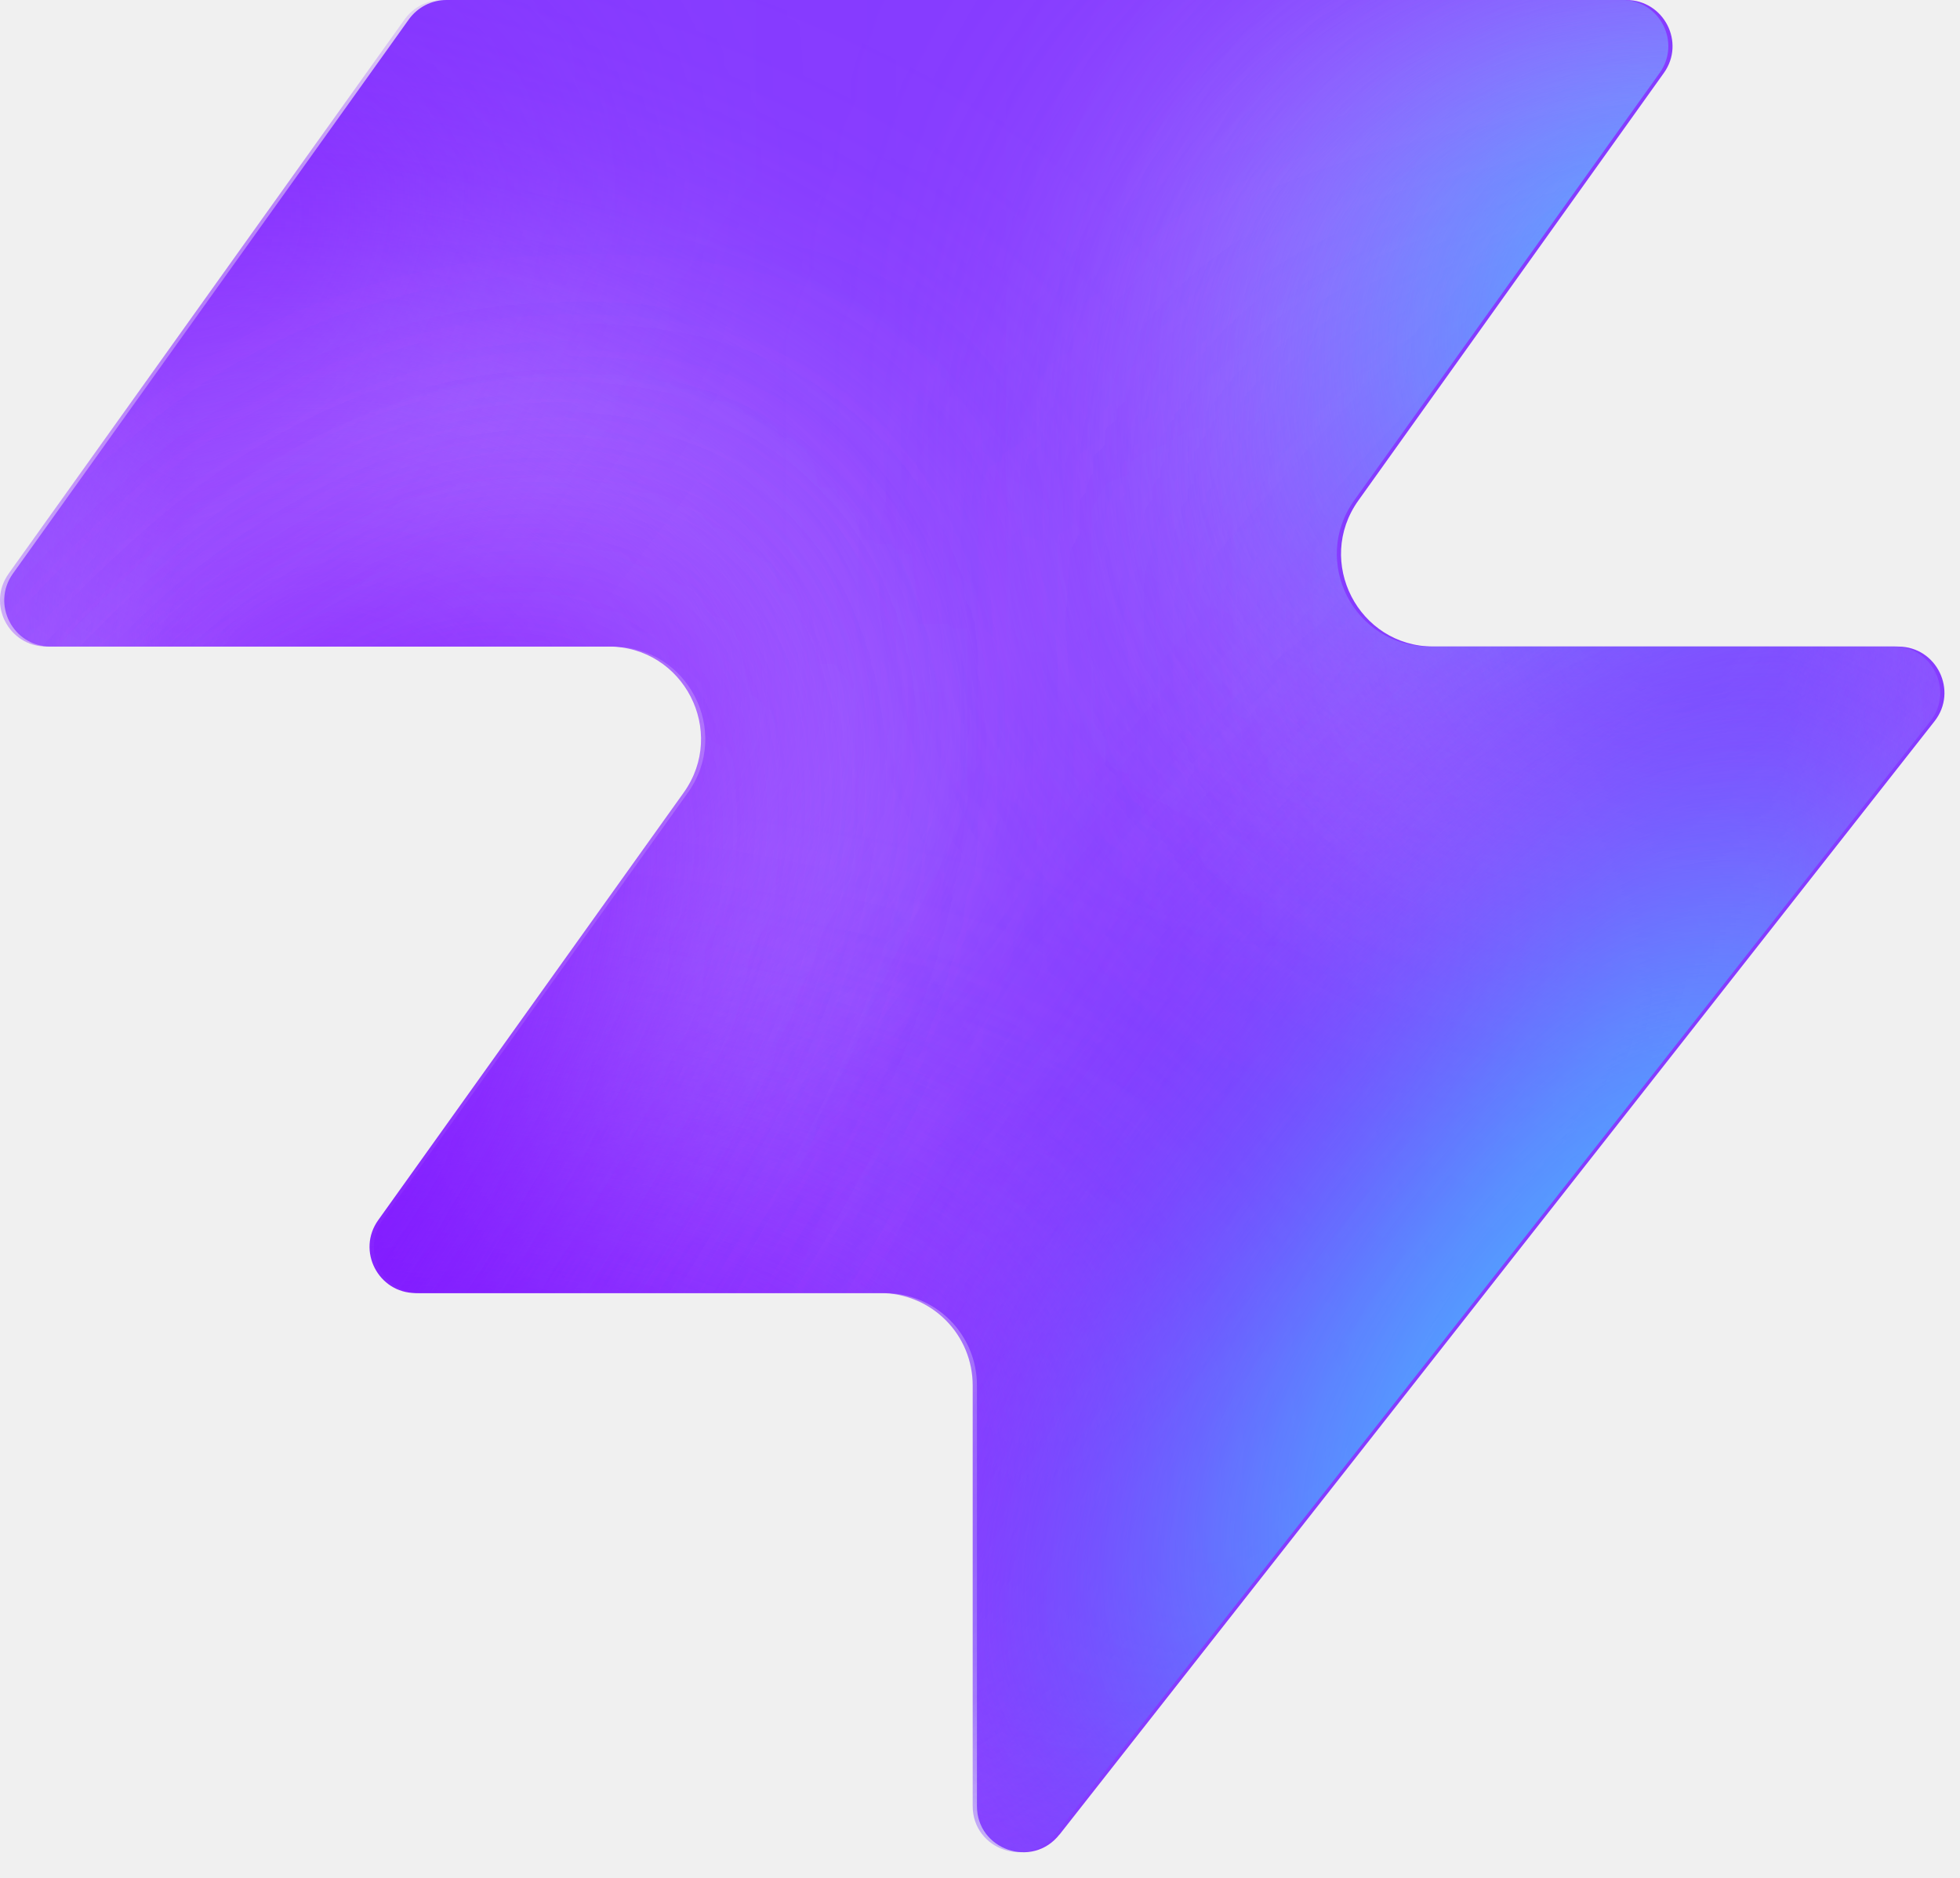
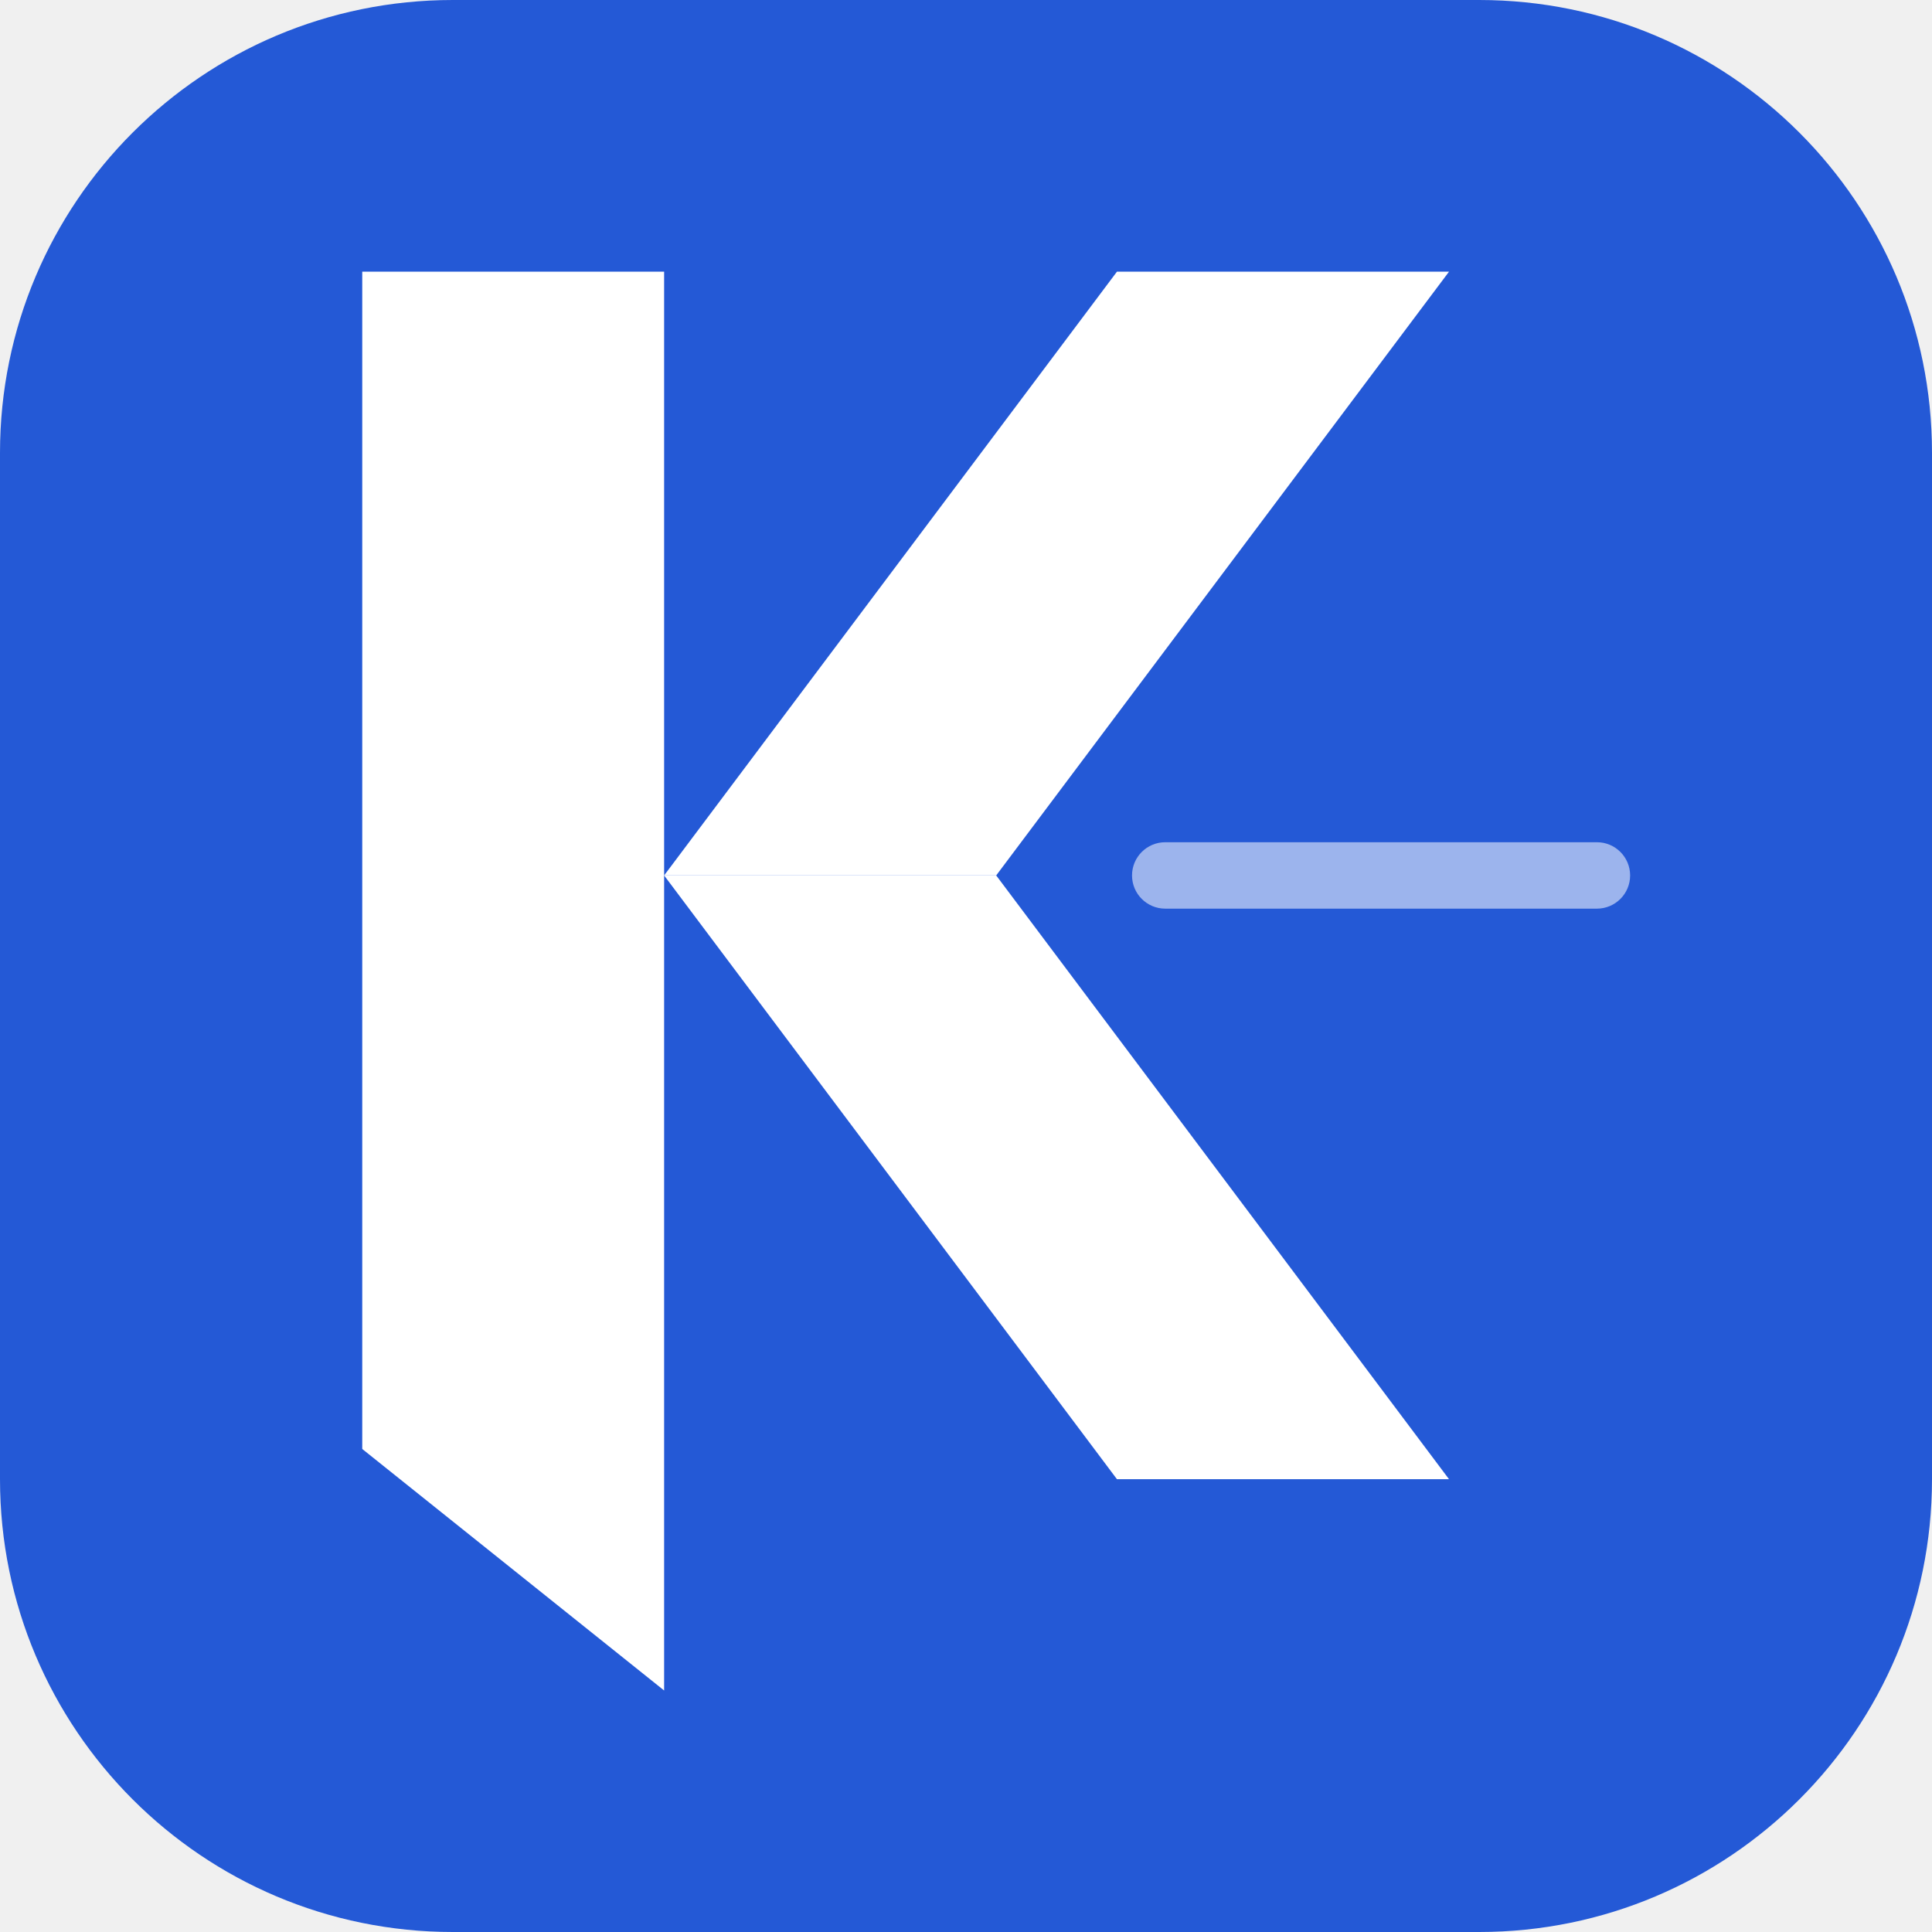
- <svg xmlns="http://www.w3.org/2000/svg" width="48" height="46" fill="none" viewBox="0 0 48 46">
-   <path fill="#863bff" d="M25.946 44.938c-.664.845-2.021.375-2.021-.698V33.937a2.26 2.26 0 0 0-2.262-2.262H10.287c-.92 0-1.456-1.04-.92-1.788l7.48-10.471c1.07-1.497 0-3.578-1.842-3.578H1.237c-.92 0-1.456-1.04-.92-1.788L10.013.474c.214-.297.556-.474.92-.474h28.894c.92 0 1.456 1.04.92 1.788l-7.48 10.471c-1.07 1.498 0 3.579 1.842 3.579h11.377c.943 0 1.473 1.088.89 1.83L25.947 44.94z" style="fill:#863bff;fill:color(display-p3 .525 .23 1);fill-opacity:1" />
-   <mask id="a" width="48" height="46" x="0" y="0" maskUnits="userSpaceOnUse" style="mask-type:alpha">
-     <path fill="#000" d="M25.842 44.938c-.664.844-2.021.375-2.021-.698V33.937a2.26 2.26 0 0 0-2.262-2.262H10.183c-.92 0-1.456-1.04-.92-1.788l7.48-10.471c1.07-1.498 0-3.579-1.842-3.579H1.133c-.92 0-1.456-1.04-.92-1.787L9.91.473c.214-.297.556-.474.92-.474h28.894c.92 0 1.456 1.04.92 1.788l-7.48 10.471c-1.07 1.498 0 3.578 1.842 3.578h11.377c.943 0 1.473 1.088.89 1.832L25.843 44.94z" style="fill:#000;fill-opacity:1" />
-   </mask>
-   <g mask="url(#a)">
-     <g filter="url(#b)">
-       <ellipse cx="5.508" cy="14.704" fill="#ede6ff" rx="5.508" ry="14.704" style="fill:#ede6ff;fill:color(display-p3 .927 .903 1);fill-opacity:1" transform="matrix(.00324 1 1 -.00324 -4.47 31.516)" />
-     </g>
-     <g filter="url(#c)">
-       <ellipse cx="10.399" cy="29.851" fill="#ede6ff" rx="10.399" ry="29.851" style="fill:#ede6ff;fill:color(display-p3 .927 .903 1);fill-opacity:1" transform="matrix(.00324 1 1 -.00324 -39.328 7.883)" />
-     </g>
-     <g filter="url(#d)">
-       <ellipse cx="5.508" cy="30.487" fill="#7e14ff" rx="5.508" ry="30.487" style="fill:#7e14ff;fill:color(display-p3 .492 .077 1);fill-opacity:1" transform="rotate(89.814 -25.913 -14.639)scale(1 -1)" />
-     </g>
-     <g filter="url(#e)">
-       <ellipse cx="5.508" cy="30.599" fill="#7e14ff" rx="5.508" ry="30.599" style="fill:#7e14ff;fill:color(display-p3 .492 .077 1);fill-opacity:1" transform="rotate(89.814 -32.644 -3.334)scale(1 -1)" />
-     </g>
-     <g filter="url(#f)">
-       <ellipse cx="5.508" cy="30.599" fill="#7e14ff" rx="5.508" ry="30.599" style="fill:#7e14ff;fill:color(display-p3 .492 .077 1);fill-opacity:1" transform="matrix(.00324 1 1 -.00324 -34.34 30.47)" />
-     </g>
-     <g filter="url(#g)">
-       <ellipse cx="14.072" cy="22.078" fill="#ede6ff" rx="14.072" ry="22.078" style="fill:#ede6ff;fill:color(display-p3 .927 .903 1);fill-opacity:1" transform="rotate(93.35 24.506 48.493)scale(-1 1)" />
-     </g>
-     <g filter="url(#h)">
-       <ellipse cx="3.47" cy="21.501" fill="#7e14ff" rx="3.47" ry="21.501" style="fill:#7e14ff;fill:color(display-p3 .492 .077 1);fill-opacity:1" transform="rotate(89.009 28.708 47.59)scale(-1 1)" />
-     </g>
-     <g filter="url(#i)">
-       <ellipse cx="3.47" cy="21.501" fill="#7e14ff" rx="3.47" ry="21.501" style="fill:#7e14ff;fill:color(display-p3 .492 .077 1);fill-opacity:1" transform="rotate(89.009 28.708 47.59)scale(-1 1)" />
-     </g>
-     <g filter="url(#j)">
-       <ellipse cx=".387" cy="8.972" fill="#7e14ff" rx="4.407" ry="29.108" style="fill:#7e14ff;fill:color(display-p3 .492 .077 1);fill-opacity:1" transform="rotate(39.51 .387 8.972)" />
-     </g>
-     <g filter="url(#k)">
-       <ellipse cx="47.523" cy="-6.092" fill="#7e14ff" rx="4.407" ry="29.108" style="fill:#7e14ff;fill:color(display-p3 .492 .077 1);fill-opacity:1" transform="rotate(37.892 47.523 -6.092)" />
-     </g>
-     <g filter="url(#l)">
-       <ellipse cx="41.412" cy="6.333" fill="#47bfff" rx="5.971" ry="9.665" style="fill:#47bfff;fill:color(display-p3 .28 .748 1);fill-opacity:1" transform="rotate(37.892 41.412 6.333)" />
-     </g>
-     <g filter="url(#m)">
-       <ellipse cx="-1.879" cy="38.332" fill="#7e14ff" rx="4.407" ry="29.108" style="fill:#7e14ff;fill:color(display-p3 .492 .077 1);fill-opacity:1" transform="rotate(37.892 -1.88 38.332)" />
-     </g>
-     <g filter="url(#n)">
-       <ellipse cx="-1.879" cy="38.332" fill="#7e14ff" rx="4.407" ry="29.108" style="fill:#7e14ff;fill:color(display-p3 .492 .077 1);fill-opacity:1" transform="rotate(37.892 -1.88 38.332)" />
-     </g>
-     <g filter="url(#o)">
-       <ellipse cx="35.651" cy="29.907" fill="#7e14ff" rx="4.407" ry="29.108" style="fill:#7e14ff;fill:color(display-p3 .492 .077 1);fill-opacity:1" transform="rotate(37.892 35.651 29.907)" />
-     </g>
-     <g filter="url(#p)">
-       <ellipse cx="38.418" cy="32.4" fill="#47bfff" rx="5.971" ry="15.297" style="fill:#47bfff;fill:color(display-p3 .28 .748 1);fill-opacity:1" transform="rotate(37.892 38.418 32.4)" />
-     </g>
+ <svg xmlns="http://www.w3.org/2000/svg" viewBox="0 0 64 64" fill="none" role="img" aria-label="Keel">
+   <rect width="64" height="64" rx="15" fill="#2459d6" />
+   <g fill="#fff">
+     <path d="M12 9h10v47l-10-8z" />
+     <path d="M22 29 37 9h11L33 29z" />
+     <path d="M22 29 37 49h11L33 29z" />
+     <rect x="37.5" y="27.9" width="16.5" height="2.2" rx="1.1" fill-opacity=".55" />
  </g>
-   <defs>
-     <filter id="b" width="60.045" height="41.654" x="-19.77" y="16.149" color-interpolation-filters="sRGB" filterUnits="userSpaceOnUse">
-       <feFlood flood-opacity="0" result="BackgroundImageFix" />
-       <feBlend in="SourceGraphic" in2="BackgroundImageFix" result="shape" />
-       <feGaussianBlur result="effect1_foregroundBlur_2002_17158" stdDeviation="7.659" />
-     </filter>
-     <filter id="c" width="90.34" height="51.437" x="-54.613" y="-7.533" color-interpolation-filters="sRGB" filterUnits="userSpaceOnUse">
-       <feFlood flood-opacity="0" result="BackgroundImageFix" />
-       <feBlend in="SourceGraphic" in2="BackgroundImageFix" result="shape" />
-       <feGaussianBlur result="effect1_foregroundBlur_2002_17158" stdDeviation="7.659" />
-     </filter>
-     <filter id="d" width="79.355" height="29.4" x="-49.64" y="2.03" color-interpolation-filters="sRGB" filterUnits="userSpaceOnUse">
-       <feFlood flood-opacity="0" result="BackgroundImageFix" />
-       <feBlend in="SourceGraphic" in2="BackgroundImageFix" result="shape" />
-       <feGaussianBlur result="effect1_foregroundBlur_2002_17158" stdDeviation="4.596" />
-     </filter>
-     <filter id="e" width="79.579" height="29.4" x="-45.045" y="20.029" color-interpolation-filters="sRGB" filterUnits="userSpaceOnUse">
-       <feFlood flood-opacity="0" result="BackgroundImageFix" />
-       <feBlend in="SourceGraphic" in2="BackgroundImageFix" result="shape" />
-       <feGaussianBlur result="effect1_foregroundBlur_2002_17158" stdDeviation="4.596" />
-     </filter>
-     <filter id="f" width="79.579" height="29.4" x="-43.513" y="21.178" color-interpolation-filters="sRGB" filterUnits="userSpaceOnUse">
-       <feFlood flood-opacity="0" result="BackgroundImageFix" />
-       <feBlend in="SourceGraphic" in2="BackgroundImageFix" result="shape" />
-       <feGaussianBlur result="effect1_foregroundBlur_2002_17158" stdDeviation="4.596" />
-     </filter>
-     <filter id="g" width="74.749" height="58.852" x="15.756" y="-17.901" color-interpolation-filters="sRGB" filterUnits="userSpaceOnUse">
-       <feFlood flood-opacity="0" result="BackgroundImageFix" />
-       <feBlend in="SourceGraphic" in2="BackgroundImageFix" result="shape" />
-       <feGaussianBlur result="effect1_foregroundBlur_2002_17158" stdDeviation="7.659" />
-     </filter>
-     <filter id="h" width="61.377" height="25.362" x="23.548" y="2.284" color-interpolation-filters="sRGB" filterUnits="userSpaceOnUse">
-       <feFlood flood-opacity="0" result="BackgroundImageFix" />
-       <feBlend in="SourceGraphic" in2="BackgroundImageFix" result="shape" />
-       <feGaussianBlur result="effect1_foregroundBlur_2002_17158" stdDeviation="4.596" />
-     </filter>
-     <filter id="i" width="61.377" height="25.362" x="23.548" y="2.284" color-interpolation-filters="sRGB" filterUnits="userSpaceOnUse">
-       <feFlood flood-opacity="0" result="BackgroundImageFix" />
-       <feBlend in="SourceGraphic" in2="BackgroundImageFix" result="shape" />
-       <feGaussianBlur result="effect1_foregroundBlur_2002_17158" stdDeviation="4.596" />
-     </filter>
-     <filter id="j" width="56.045" height="63.649" x="-27.636" y="-22.853" color-interpolation-filters="sRGB" filterUnits="userSpaceOnUse">
-       <feFlood flood-opacity="0" result="BackgroundImageFix" />
-       <feBlend in="SourceGraphic" in2="BackgroundImageFix" result="shape" />
-       <feGaussianBlur result="effect1_foregroundBlur_2002_17158" stdDeviation="4.596" />
-     </filter>
-     <filter id="k" width="54.814" height="64.646" x="20.116" y="-38.415" color-interpolation-filters="sRGB" filterUnits="userSpaceOnUse">
-       <feFlood flood-opacity="0" result="BackgroundImageFix" />
-       <feBlend in="SourceGraphic" in2="BackgroundImageFix" result="shape" />
-       <feGaussianBlur result="effect1_foregroundBlur_2002_17158" stdDeviation="4.596" />
-     </filter>
-     <filter id="l" width="33.541" height="35.313" x="24.641" y="-11.323" color-interpolation-filters="sRGB" filterUnits="userSpaceOnUse">
-       <feFlood flood-opacity="0" result="BackgroundImageFix" />
-       <feBlend in="SourceGraphic" in2="BackgroundImageFix" result="shape" />
-       <feGaussianBlur result="effect1_foregroundBlur_2002_17158" stdDeviation="4.596" />
-     </filter>
-     <filter id="m" width="54.814" height="64.646" x="-29.286" y="6.009" color-interpolation-filters="sRGB" filterUnits="userSpaceOnUse">
-       <feFlood flood-opacity="0" result="BackgroundImageFix" />
-       <feBlend in="SourceGraphic" in2="BackgroundImageFix" result="shape" />
-       <feGaussianBlur result="effect1_foregroundBlur_2002_17158" stdDeviation="4.596" />
-     </filter>
-     <filter id="n" width="54.814" height="64.646" x="-29.286" y="6.009" color-interpolation-filters="sRGB" filterUnits="userSpaceOnUse">
-       <feFlood flood-opacity="0" result="BackgroundImageFix" />
-       <feBlend in="SourceGraphic" in2="BackgroundImageFix" result="shape" />
-       <feGaussianBlur result="effect1_foregroundBlur_2002_17158" stdDeviation="4.596" />
-     </filter>
-     <filter id="o" width="54.814" height="64.646" x="8.244" y="-2.416" color-interpolation-filters="sRGB" filterUnits="userSpaceOnUse">
-       <feFlood flood-opacity="0" result="BackgroundImageFix" />
-       <feBlend in="SourceGraphic" in2="BackgroundImageFix" result="shape" />
-       <feGaussianBlur result="effect1_foregroundBlur_2002_17158" stdDeviation="4.596" />
-     </filter>
-     <filter id="p" width="39.409" height="43.623" x="18.713" y="10.588" color-interpolation-filters="sRGB" filterUnits="userSpaceOnUse">
-       <feFlood flood-opacity="0" result="BackgroundImageFix" />
-       <feBlend in="SourceGraphic" in2="BackgroundImageFix" result="shape" />
-       <feGaussianBlur result="effect1_foregroundBlur_2002_17158" stdDeviation="4.596" />
-     </filter>
-   </defs>
</svg>
